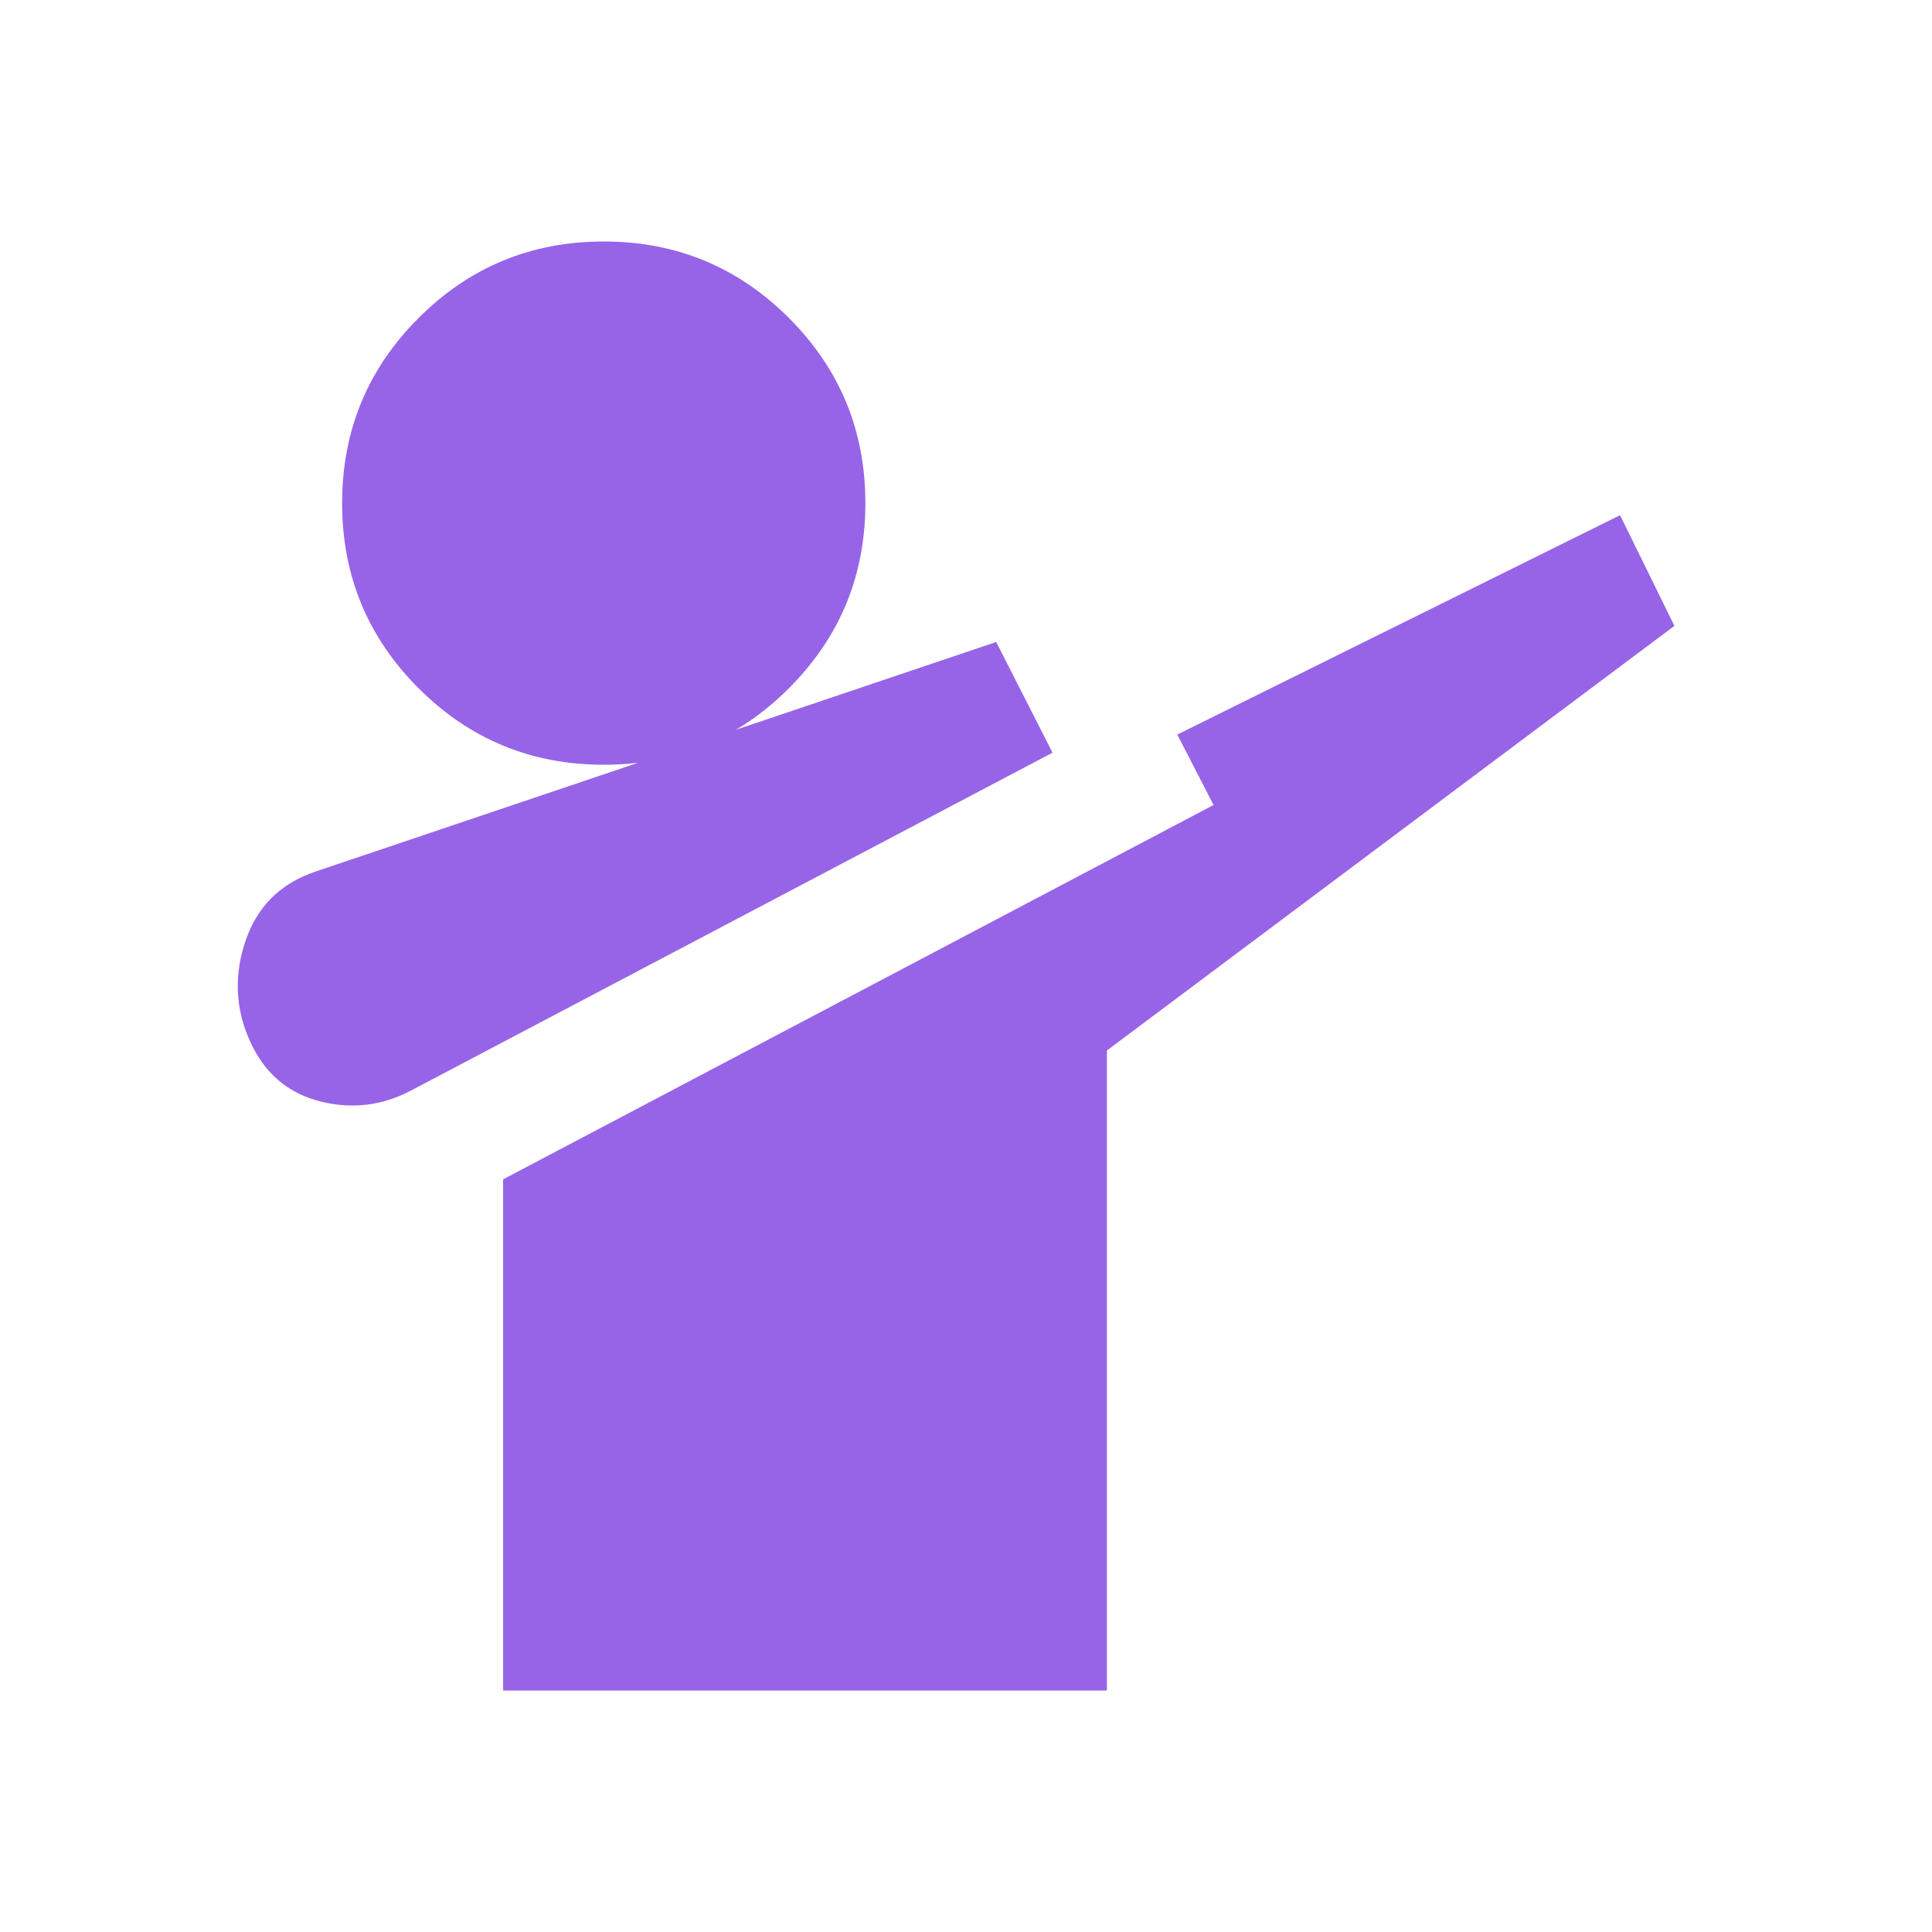
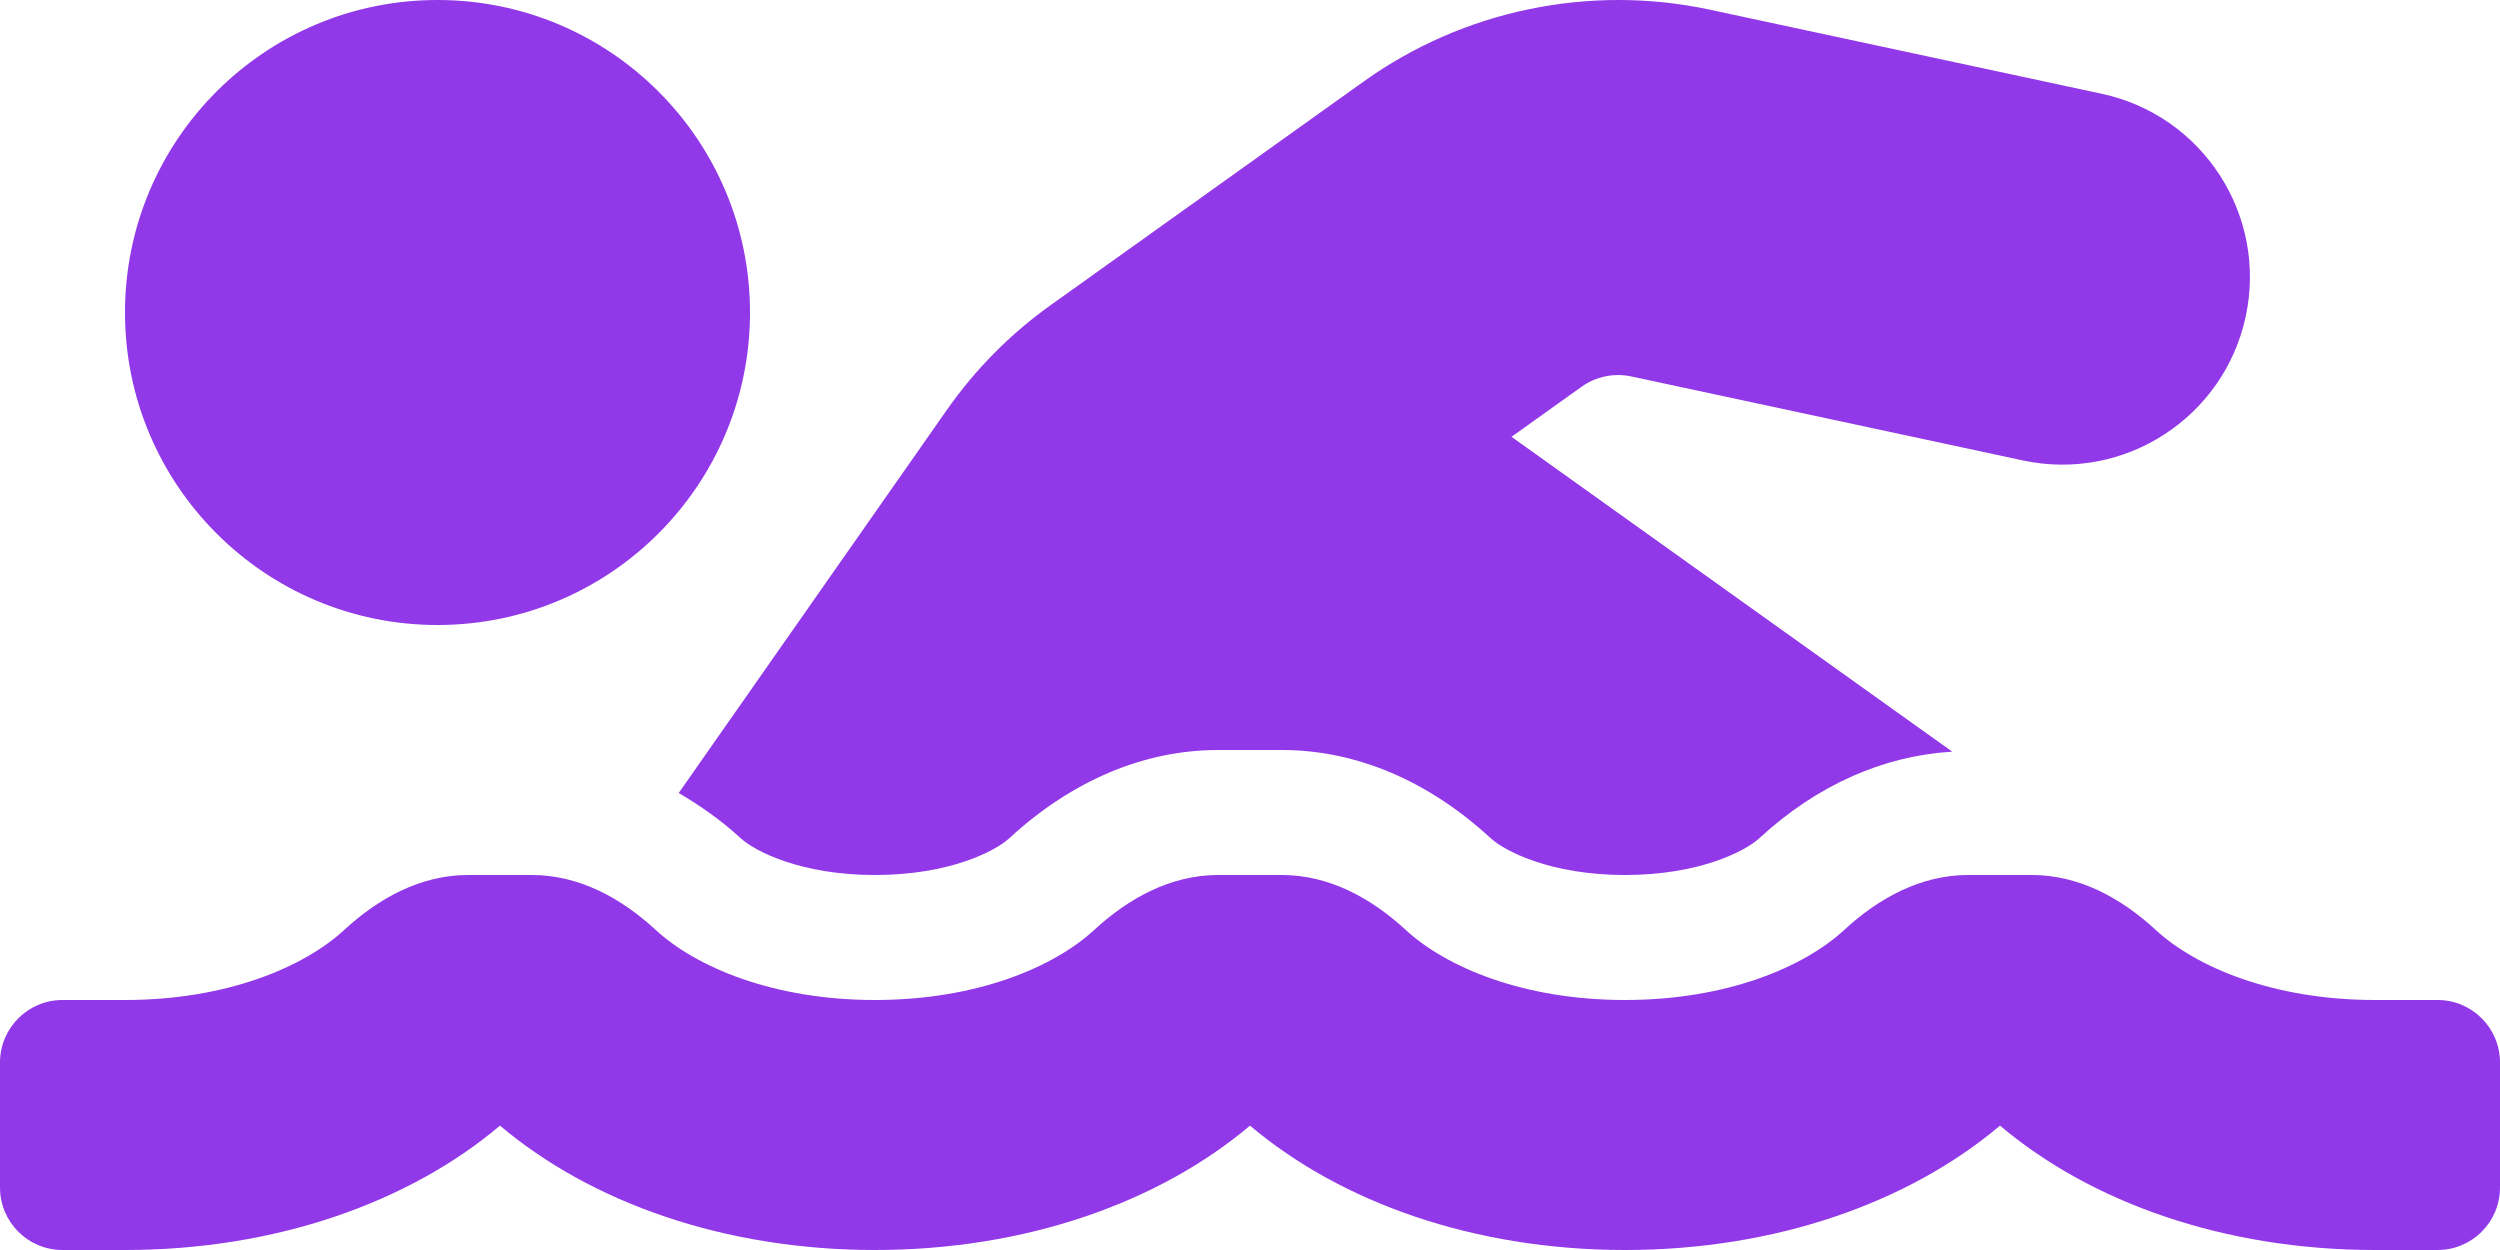
- <svg xmlns="http://www.w3.org/2000/svg" height="48" viewBox="0 96 960 960" width="48">
-   <path d="M204 638q-21 11-44 5.5T126 617q-13-25-4.5-52t35.5-36l338-114 28 55-319 168Zm46 298V682l353-186-18-35 220-109 27 55-282 211v318H250Zm50-460q-54 0-92-38t-38-92q0-54 38-92t92-38q54 0 92 38t38 92q0 54-38 92t-92 38Z" fill="#9764E8" />
+ <svg xmlns="http://www.w3.org/2000/svg" width="72" height="36" viewBox="0 0 72 36" fill="none">
+   <path d="M21.331 24.14C21.729 24.507 23.049 25.2 25.2 25.2C27.351 25.2 28.672 24.507 29.069 24.14C30.871 22.479 32.95 21.6 35.083 21.6H36.917C39.05 21.6 41.13 22.479 42.931 24.14C43.329 24.507 44.649 25.2 46.8 25.2C48.951 25.2 50.272 24.507 50.669 24.14C52.341 22.598 54.255 21.765 56.225 21.648L43.531 12.58L45.556 11.133C45.965 10.843 46.487 10.737 46.975 10.84L58.265 13.262C61.18 13.884 64.052 12.028 64.677 9.113C65.302 6.197 63.446 3.326 60.528 2.7L49.239 0.278C45.782 -0.462 42.149 0.292 39.276 2.346L30.274 8.777C29.106 9.609 28.096 10.627 27.268 11.808L19.547 22.838C20.162 23.201 20.764 23.617 21.331 24.14ZM70.2 28.8H68.4C65.471 28.8 63.248 27.853 62.09 26.787C61.089 25.863 59.878 25.2 58.516 25.2H56.682C55.32 25.2 54.109 25.863 53.108 26.787C51.953 27.853 49.73 28.8 46.8 28.8C43.87 28.8 41.648 27.853 40.49 26.787C39.489 25.863 38.278 25.2 36.916 25.2H35.082C33.72 25.2 32.509 25.863 31.508 26.787C30.352 27.853 28.13 28.8 25.2 28.8C22.27 28.8 20.047 27.853 18.89 26.787C17.889 25.863 16.678 25.2 15.316 25.2H13.482C12.12 25.2 10.909 25.863 9.908 26.787C8.752 27.853 6.529 28.8 3.6 28.8H1.8C0.805 28.8 0 29.606 0 30.6V34.2C0 35.195 0.805 36 1.8 36H3.6C7.945 36 11.781 34.629 14.4 32.418C17.019 34.63 20.855 36 25.2 36C29.545 36 33.381 34.629 36 32.418C38.619 34.63 42.455 36 46.8 36C51.145 36 54.981 34.629 57.6 32.418C60.219 34.63 64.055 36 68.4 36H70.2C71.195 36 72 35.195 72 34.2V30.6C72 29.606 71.195 28.8 70.2 28.8ZM12.6 18C17.57 18 21.6 13.97 21.6 9C21.6 4.03 17.57 0 12.6 0C7.63 0 3.6 4.03 3.6 9C3.6 13.97 7.63 18 12.6 18Z" fill="#9138E8" />
</svg>
